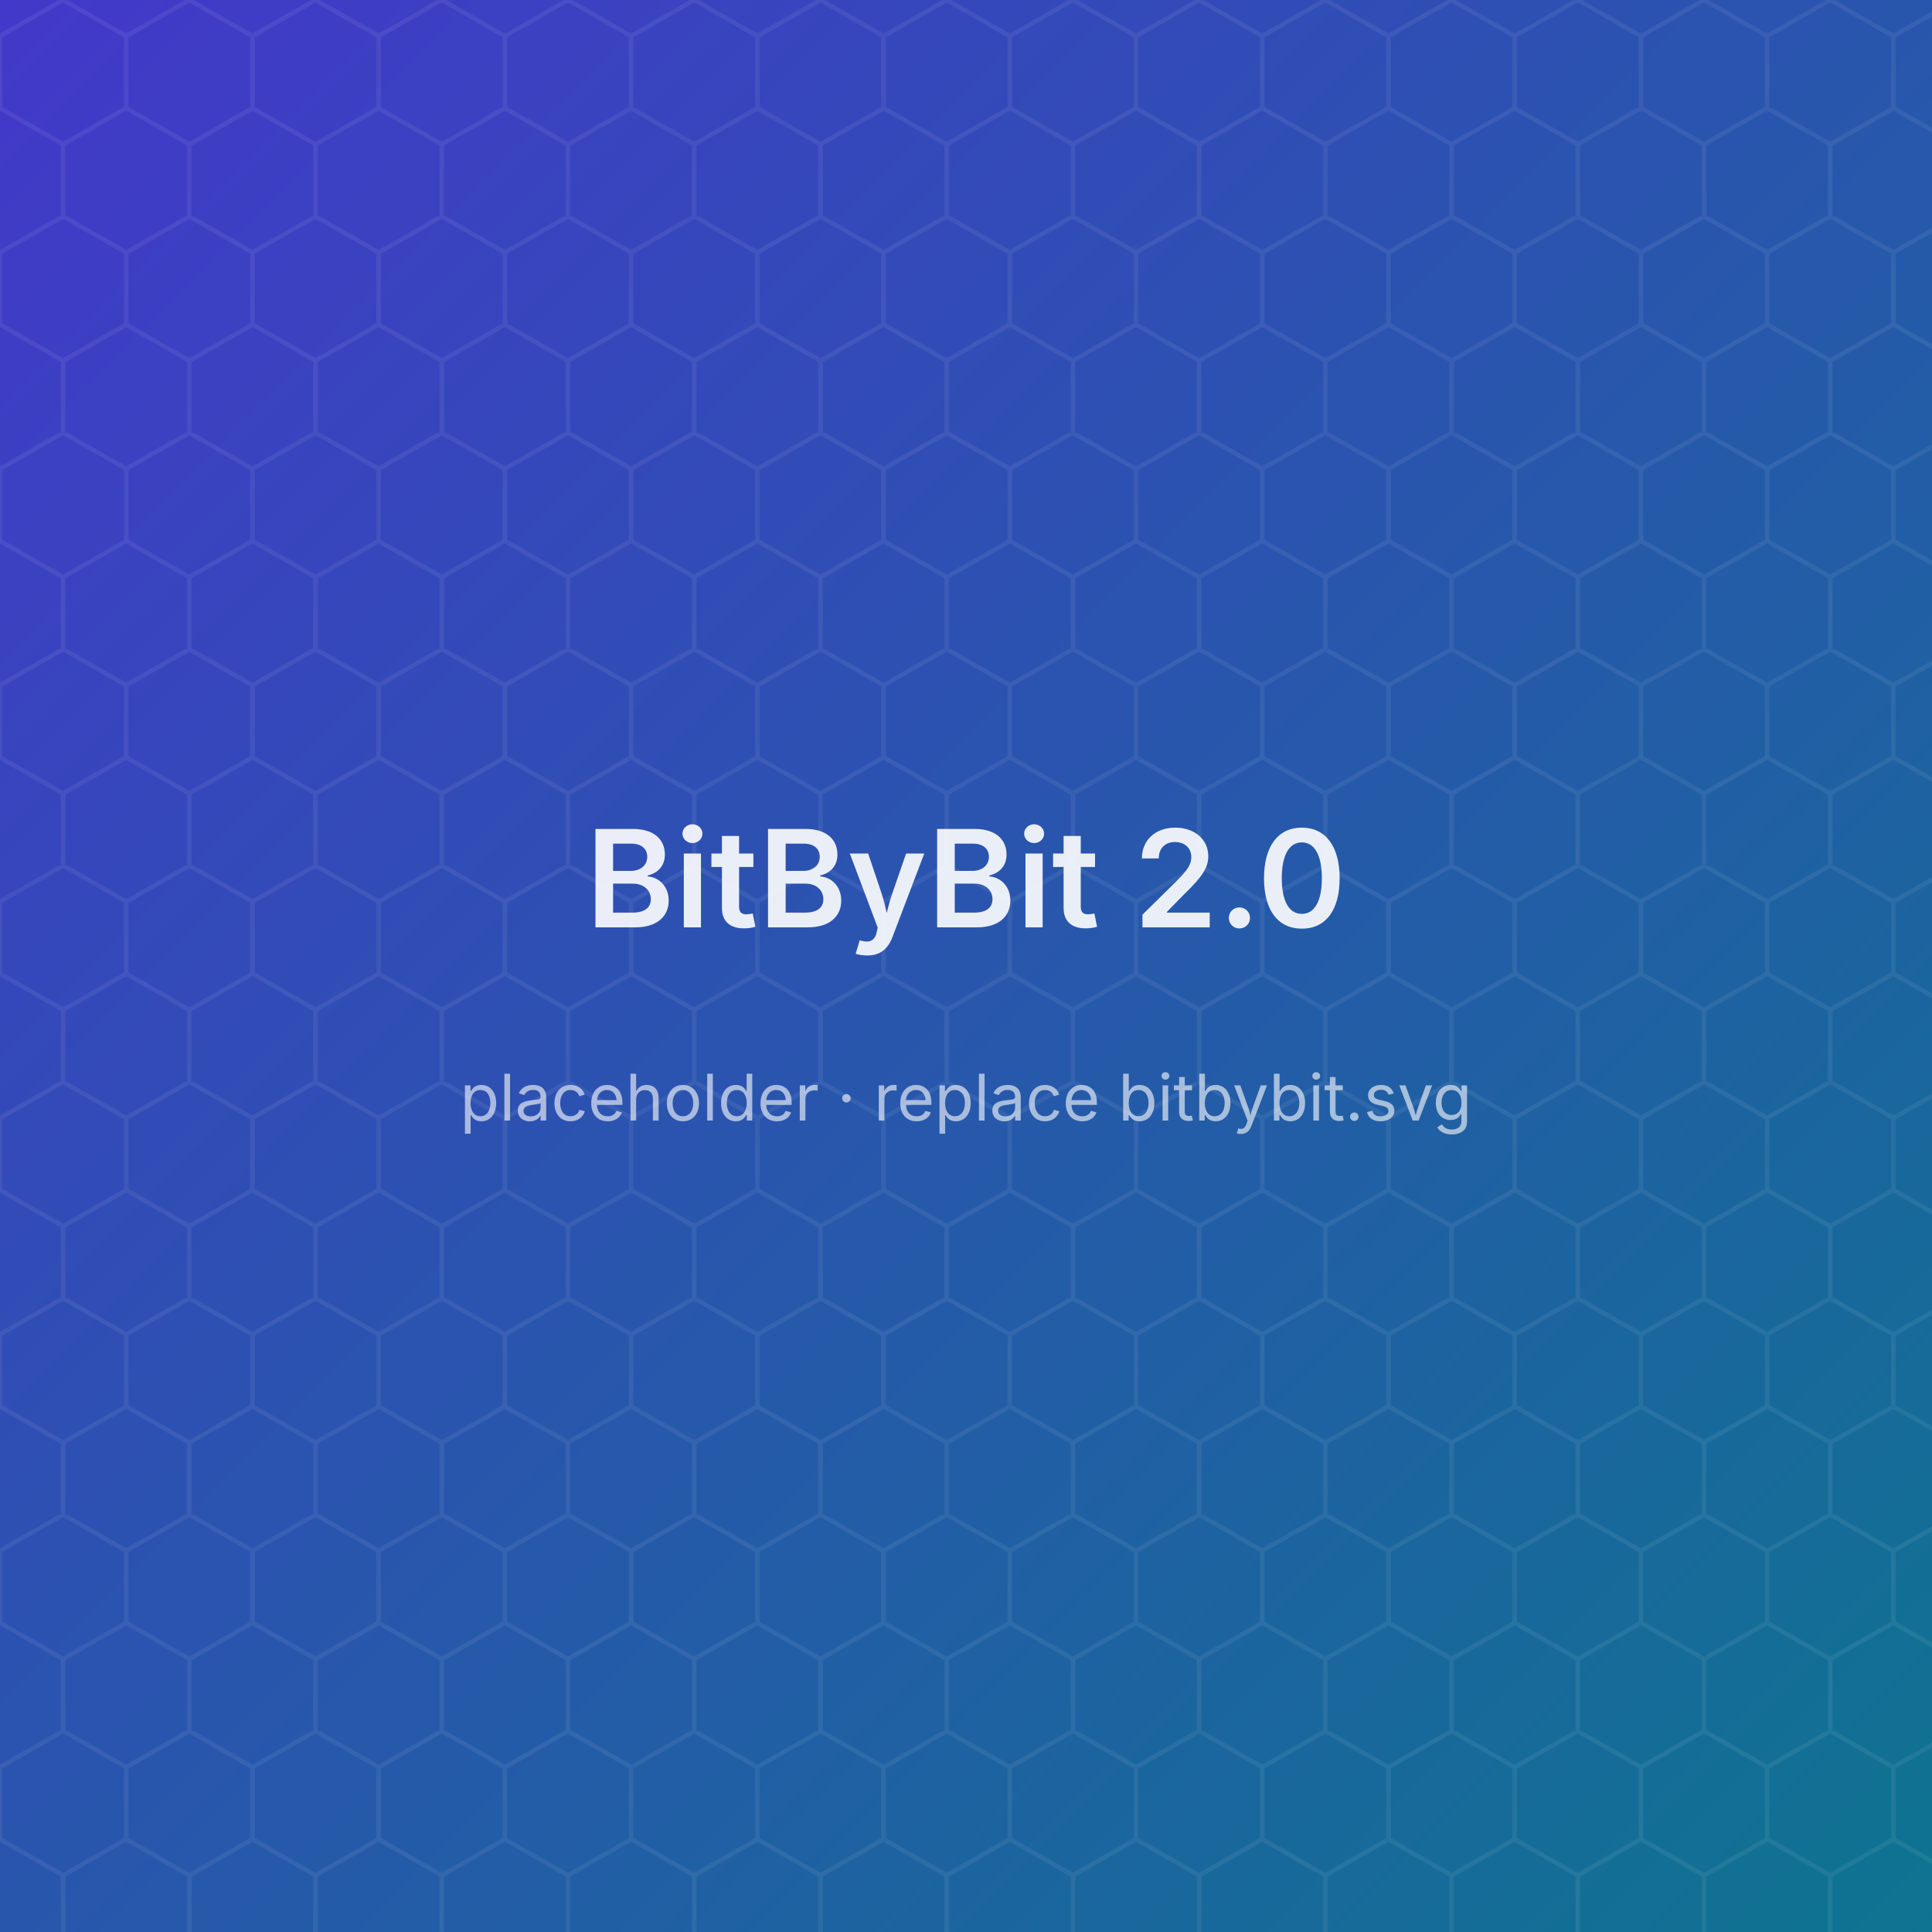
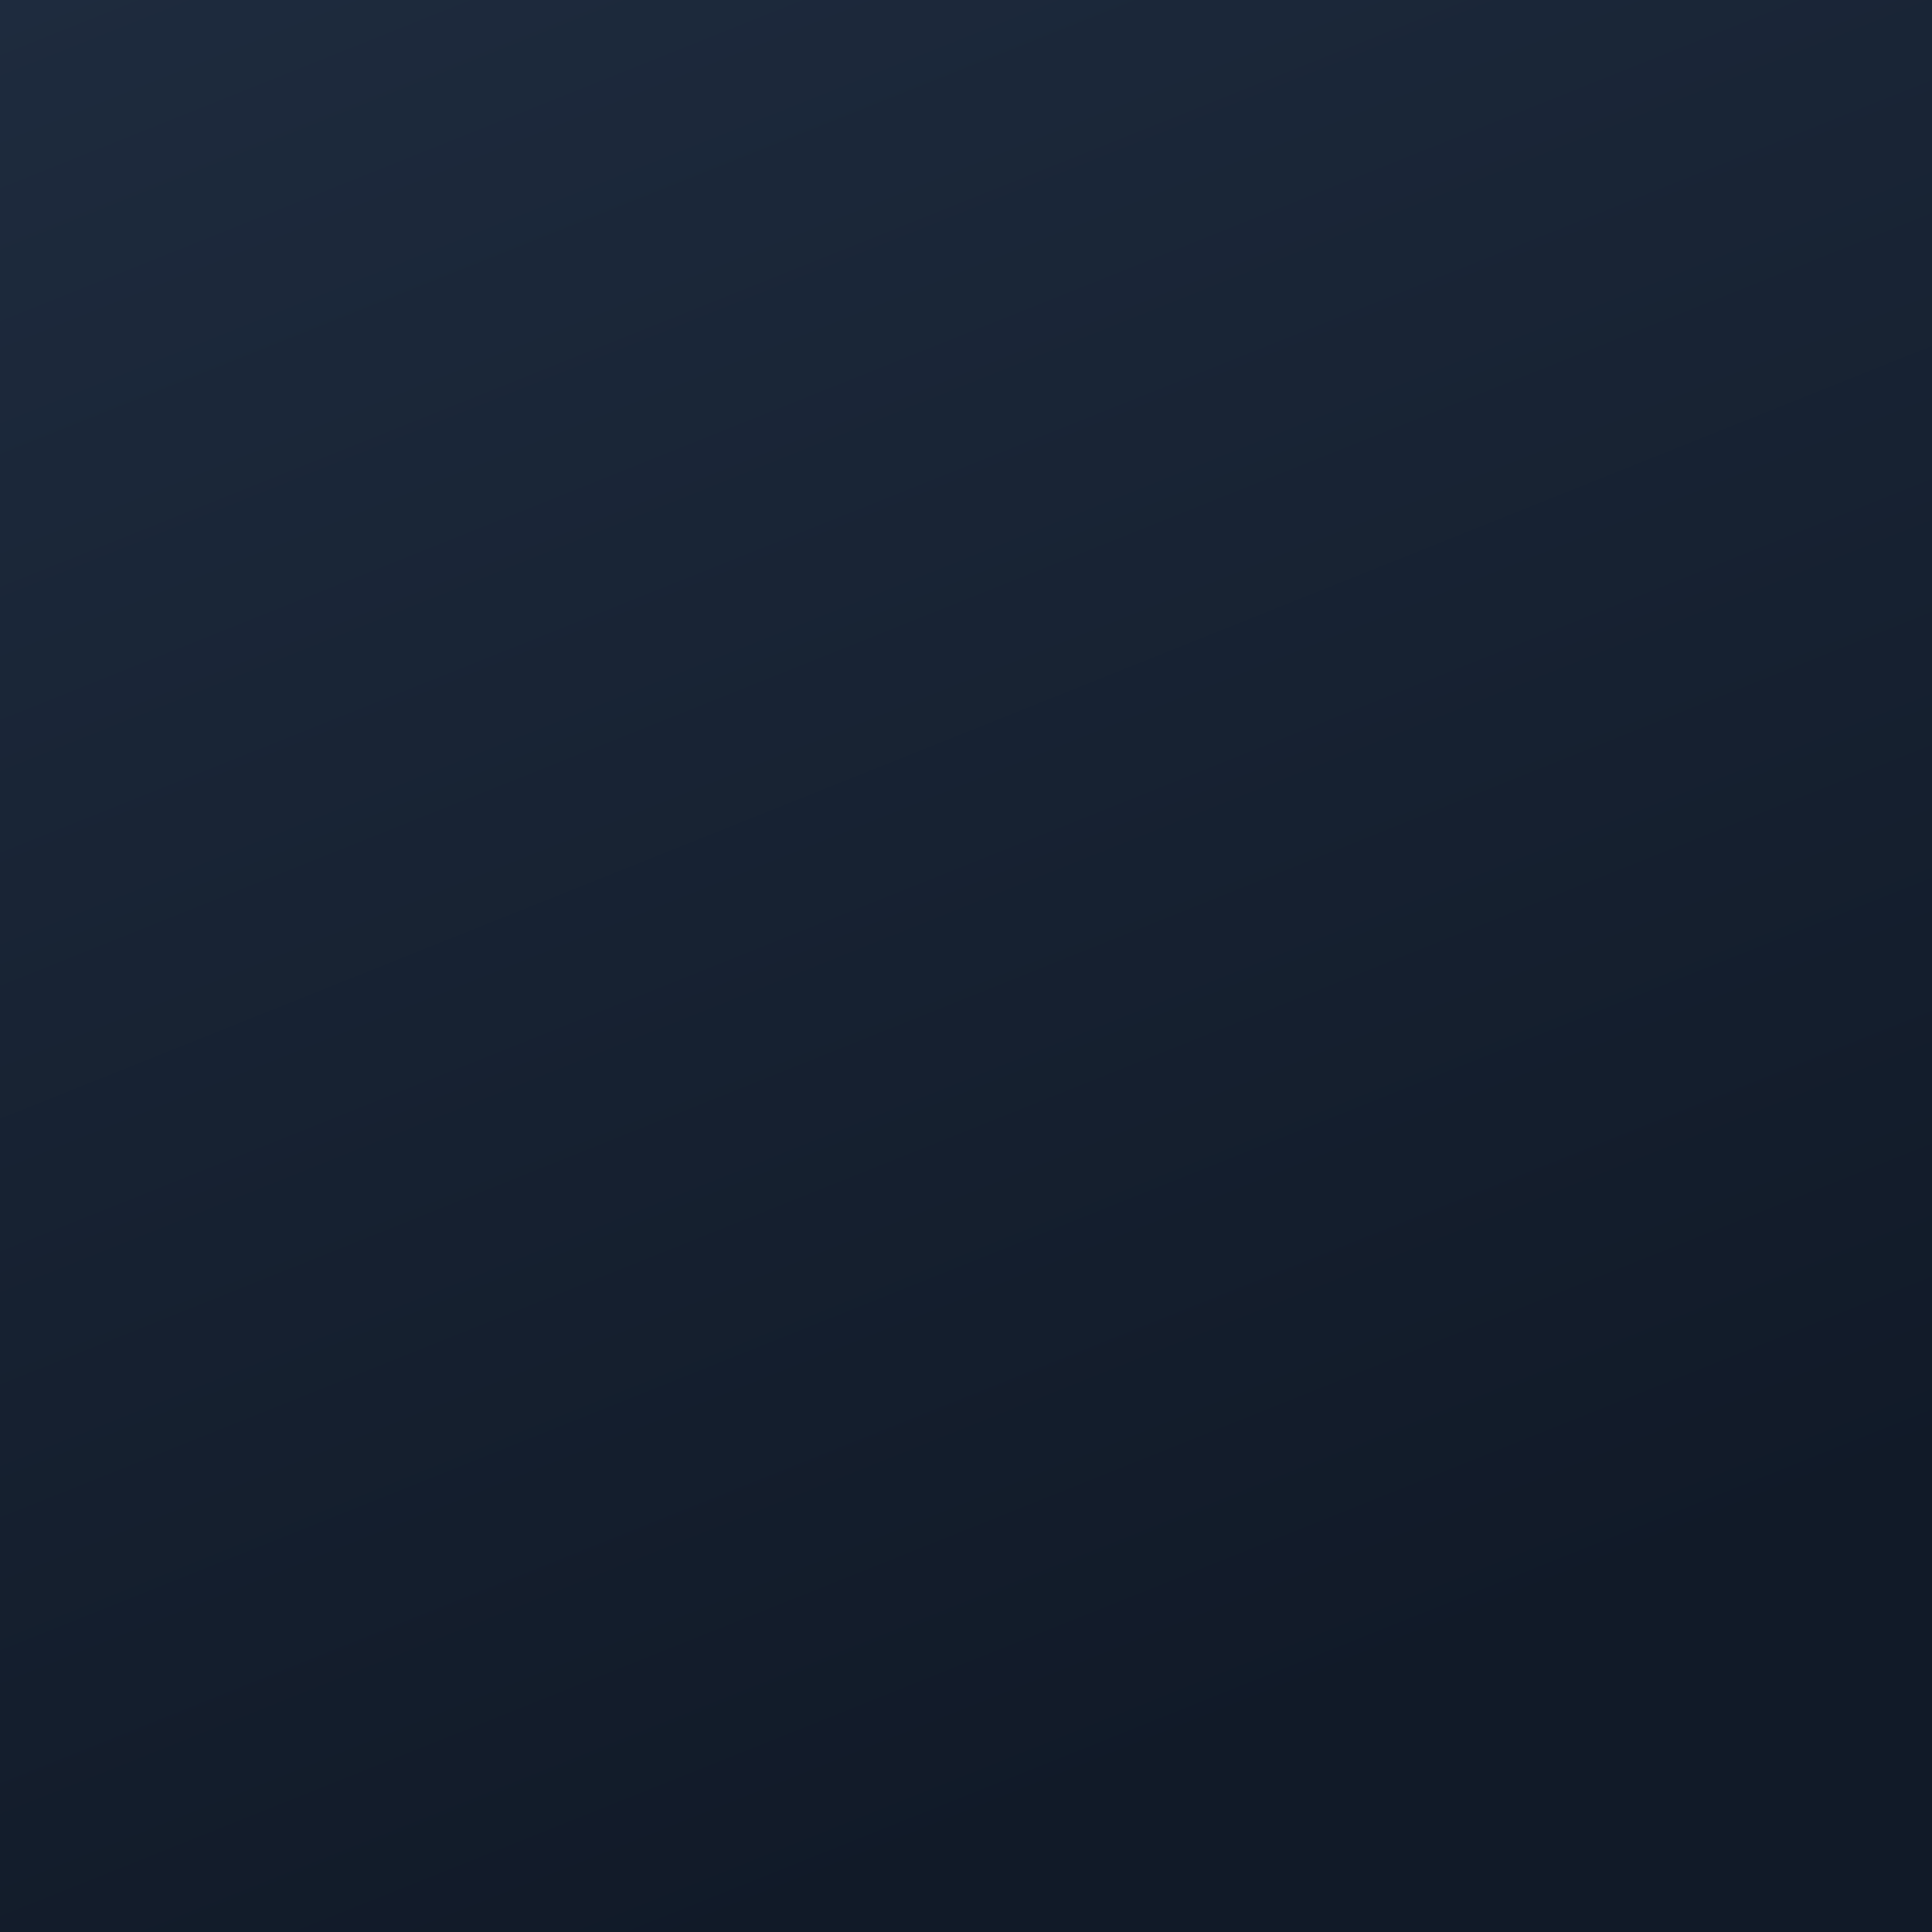
<svg xmlns="http://www.w3.org/2000/svg" viewBox="0 0 600 600" preserveAspectRatio="xMidYMid slice">
  <defs>
-     <linearGradient id="g" x1="0" y1="0" x2="1" y2="1">
-       <stop offset="0" stop-color="#4338ca" />
-       <stop offset="1" stop-color="#0e7490" />
+     <linearGradient id="g" x1="0" y1="0" x2="0.4" y2="1">
+       <stop offset="0" stop-color="#1e2b3e" />
+       <stop offset="1" stop-color="#111a28" />
    </linearGradient>
-     <pattern id="h" width="28" height="48" patternUnits="userSpaceOnUse" patternTransform="scale(1.4)">
-       <path d="M14 0 28 8v16L14 32 0 24V8z M14 32v16" fill="none" stroke="#fff" stroke-opacity=".07" stroke-width="1" />
-     </pattern>
  </defs>
  <rect width="100%" height="100%" fill="url(#g)" />
-   <rect width="100%" height="100%" fill="url(#h)" />
-   <g font-family="system-ui, -apple-system, Segoe UI, sans-serif" text-anchor="middle" fill="#fff">
-     <text x="50%" y="48%" font-size="42" font-weight="600" fill-opacity=".9">BitByBit 2.0</text>
-     <text x="50%" y="58%" font-size="20" fill-opacity=".6">placeholder · replace bitbybit.svg</text>
-   </g>
</svg>
